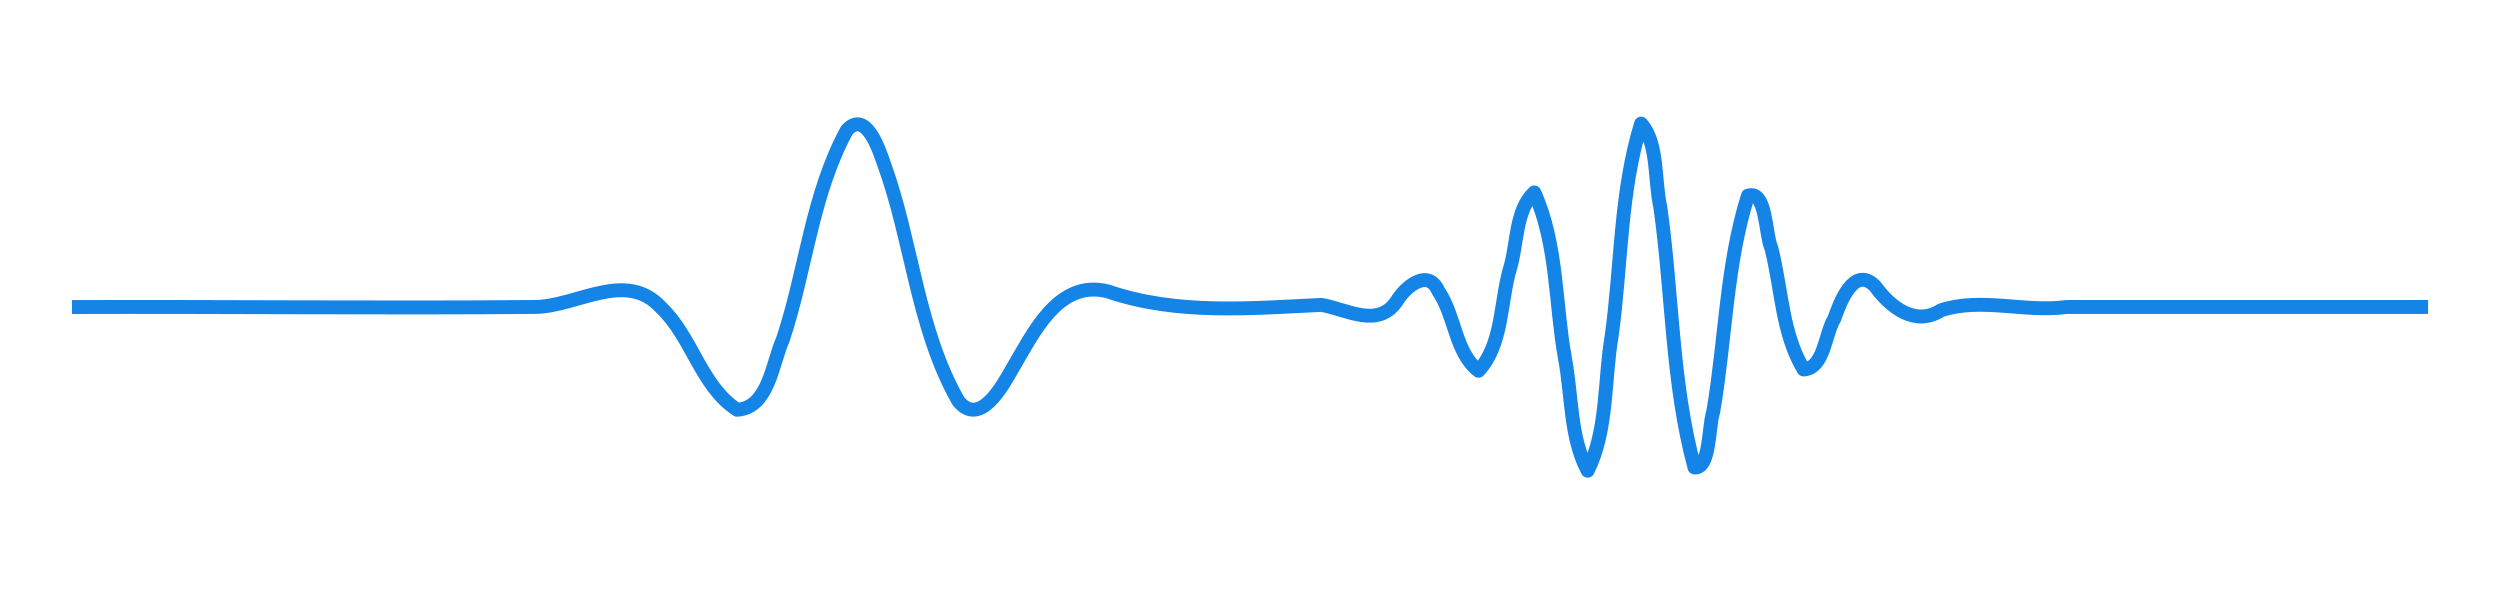
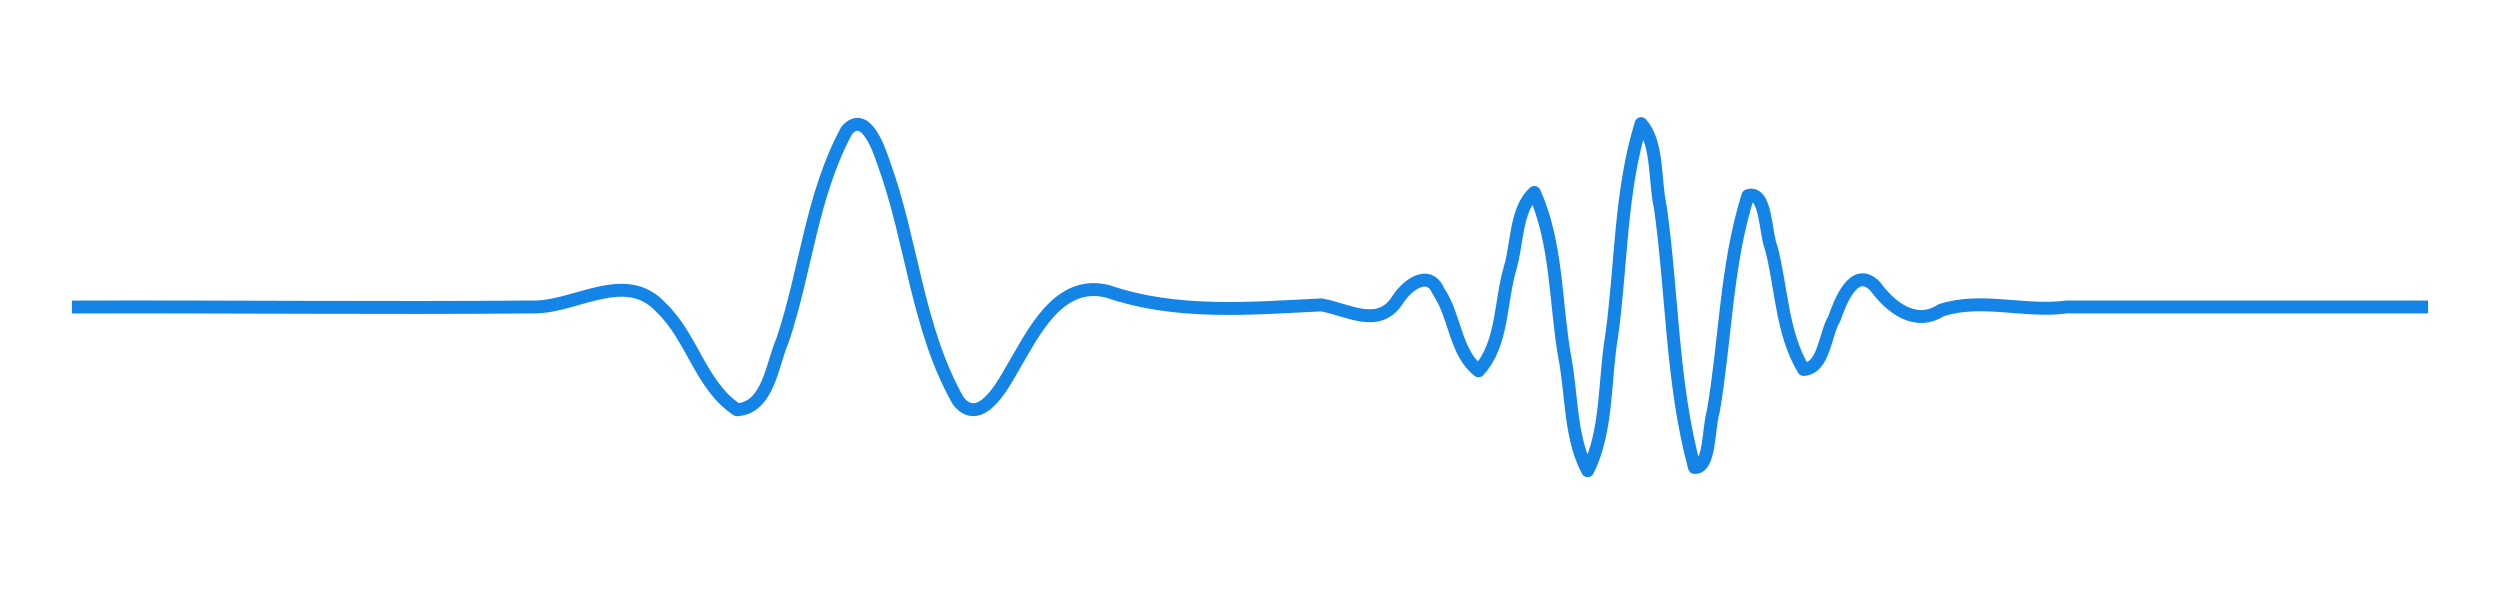
<svg xmlns="http://www.w3.org/2000/svg" width="62.888mm" height="14.95mm" viewBox="0 0 62.888 14.95" version="1.1" id="svg8">
  <defs id="defs2" />
  <g id="layer1" transform="translate(374.2352,-228.7203)">
-     <path id="path1202" style="fill:none;stroke:#1484e6;stroke-width:0.35;stroke-linecap:butt;stroke-linejoin:round;stroke-miterlimit:10;stroke-dasharray:none;stroke-opacity:1" d="M -372.426,236.444 C -368.547,236.431 -364.666,236.475 -360.789,236.442 C -359.735,236.441 -358.495,235.489 -357.609,236.454 C -356.823,237.196 -356.608,238.431 -355.692,239.028 C -354.897,238.975 -354.812,237.864 -354.546,237.272 C -353.963,235.531 -353.817,233.618 -352.932,231.995 C -352.454,231.469 -352.12,232.489 -351.998,232.843 C -351.286,234.801 -351.166,236.987 -350.126,238.812 C -349.586,239.472 -349.022,238.436 -348.778,238.008 C -348.257,237.135 -347.626,235.73 -346.367,236.051 C -344.636,236.645 -342.785,236.476 -340.994,236.39 C -340.351,236.499 -339.551,237.014 -339.077,236.26 C -338.857,235.914 -338.301,235.464 -338.05,236.048 C -337.628,236.66 -337.634,237.585 -337.043,238.047 C -336.429,237.387 -336.498,236.311 -336.249,235.467 C -336.061,234.848 -336.116,234.002 -335.64,233.561 C -335.058,234.842 -335.116,236.35 -334.869,237.732 C -334.691,238.666 -334.743,239.721 -334.297,240.561 C -333.791,239.552 -333.883,238.28 -333.692,237.161 C -333.448,235.389 -333.481,233.541 -332.953,231.83 C -332.519,232.314 -332.62,233.258 -332.47,233.929 C -332.162,236.105 -332.184,238.357 -331.61,240.479 C -331.213,240.514 -331.263,239.464 -331.138,239.074 C -330.828,237.269 -330.816,235.395 -330.266,233.643 C -329.795,233.488 -329.834,234.609 -329.679,234.954 C -329.416,235.969 -329.414,237.106 -328.864,238.015 C -328.343,237.98 -328.331,237.12 -328.093,236.738 C -327.951,236.334 -327.6,235.378 -327.066,235.92 C -326.686,236.445 -326.057,236.947 -325.406,236.524 C -324.385,236.194 -323.298,236.586 -322.245,236.442 C -319.216,236.443 -316.186,236.442 -313.156,236.442" />
+     <path id="path1202" style="fill:none;stroke:#1484e6;stroke-width:0.325;stroke-linecap:butt;stroke-linejoin:round;stroke-miterlimit:10;stroke-dasharray:none;stroke-opacity:1" d="M -372.426,236.444 C -368.547,236.431 -364.666,236.475 -360.789,236.442 C -359.735,236.441 -358.495,235.489 -357.609,236.454 C -356.823,237.196 -356.608,238.431 -355.692,239.028 C -354.897,238.975 -354.812,237.864 -354.546,237.272 C -353.963,235.531 -353.817,233.618 -352.932,231.995 C -352.454,231.469 -352.12,232.489 -351.998,232.843 C -351.286,234.801 -351.166,236.987 -350.126,238.812 C -349.586,239.472 -349.022,238.436 -348.778,238.008 C -348.257,237.135 -347.626,235.73 -346.367,236.051 C -344.636,236.645 -342.785,236.476 -340.994,236.39 C -340.351,236.499 -339.551,237.014 -339.077,236.26 C -338.857,235.914 -338.301,235.464 -338.05,236.048 C -337.628,236.66 -337.634,237.585 -337.043,238.047 C -336.429,237.387 -336.498,236.311 -336.249,235.467 C -336.061,234.848 -336.116,234.002 -335.64,233.561 C -335.058,234.842 -335.116,236.35 -334.869,237.732 C -334.691,238.666 -334.743,239.721 -334.297,240.561 C -333.791,239.552 -333.883,238.28 -333.692,237.161 C -333.448,235.389 -333.481,233.541 -332.953,231.83 C -332.519,232.314 -332.62,233.258 -332.47,233.929 C -332.162,236.105 -332.184,238.357 -331.61,240.479 C -331.213,240.514 -331.263,239.464 -331.138,239.074 C -330.828,237.269 -330.816,235.395 -330.266,233.643 C -329.795,233.488 -329.834,234.609 -329.679,234.954 C -329.416,235.969 -329.414,237.106 -328.864,238.015 C -328.343,237.98 -328.331,237.12 -328.093,236.738 C -327.951,236.334 -327.6,235.378 -327.066,235.92 C -326.686,236.445 -326.057,236.947 -325.406,236.524 C -324.385,236.194 -323.298,236.586 -322.245,236.442 C -319.216,236.443 -316.186,236.442 -313.156,236.442" />
  </g>
</svg>
